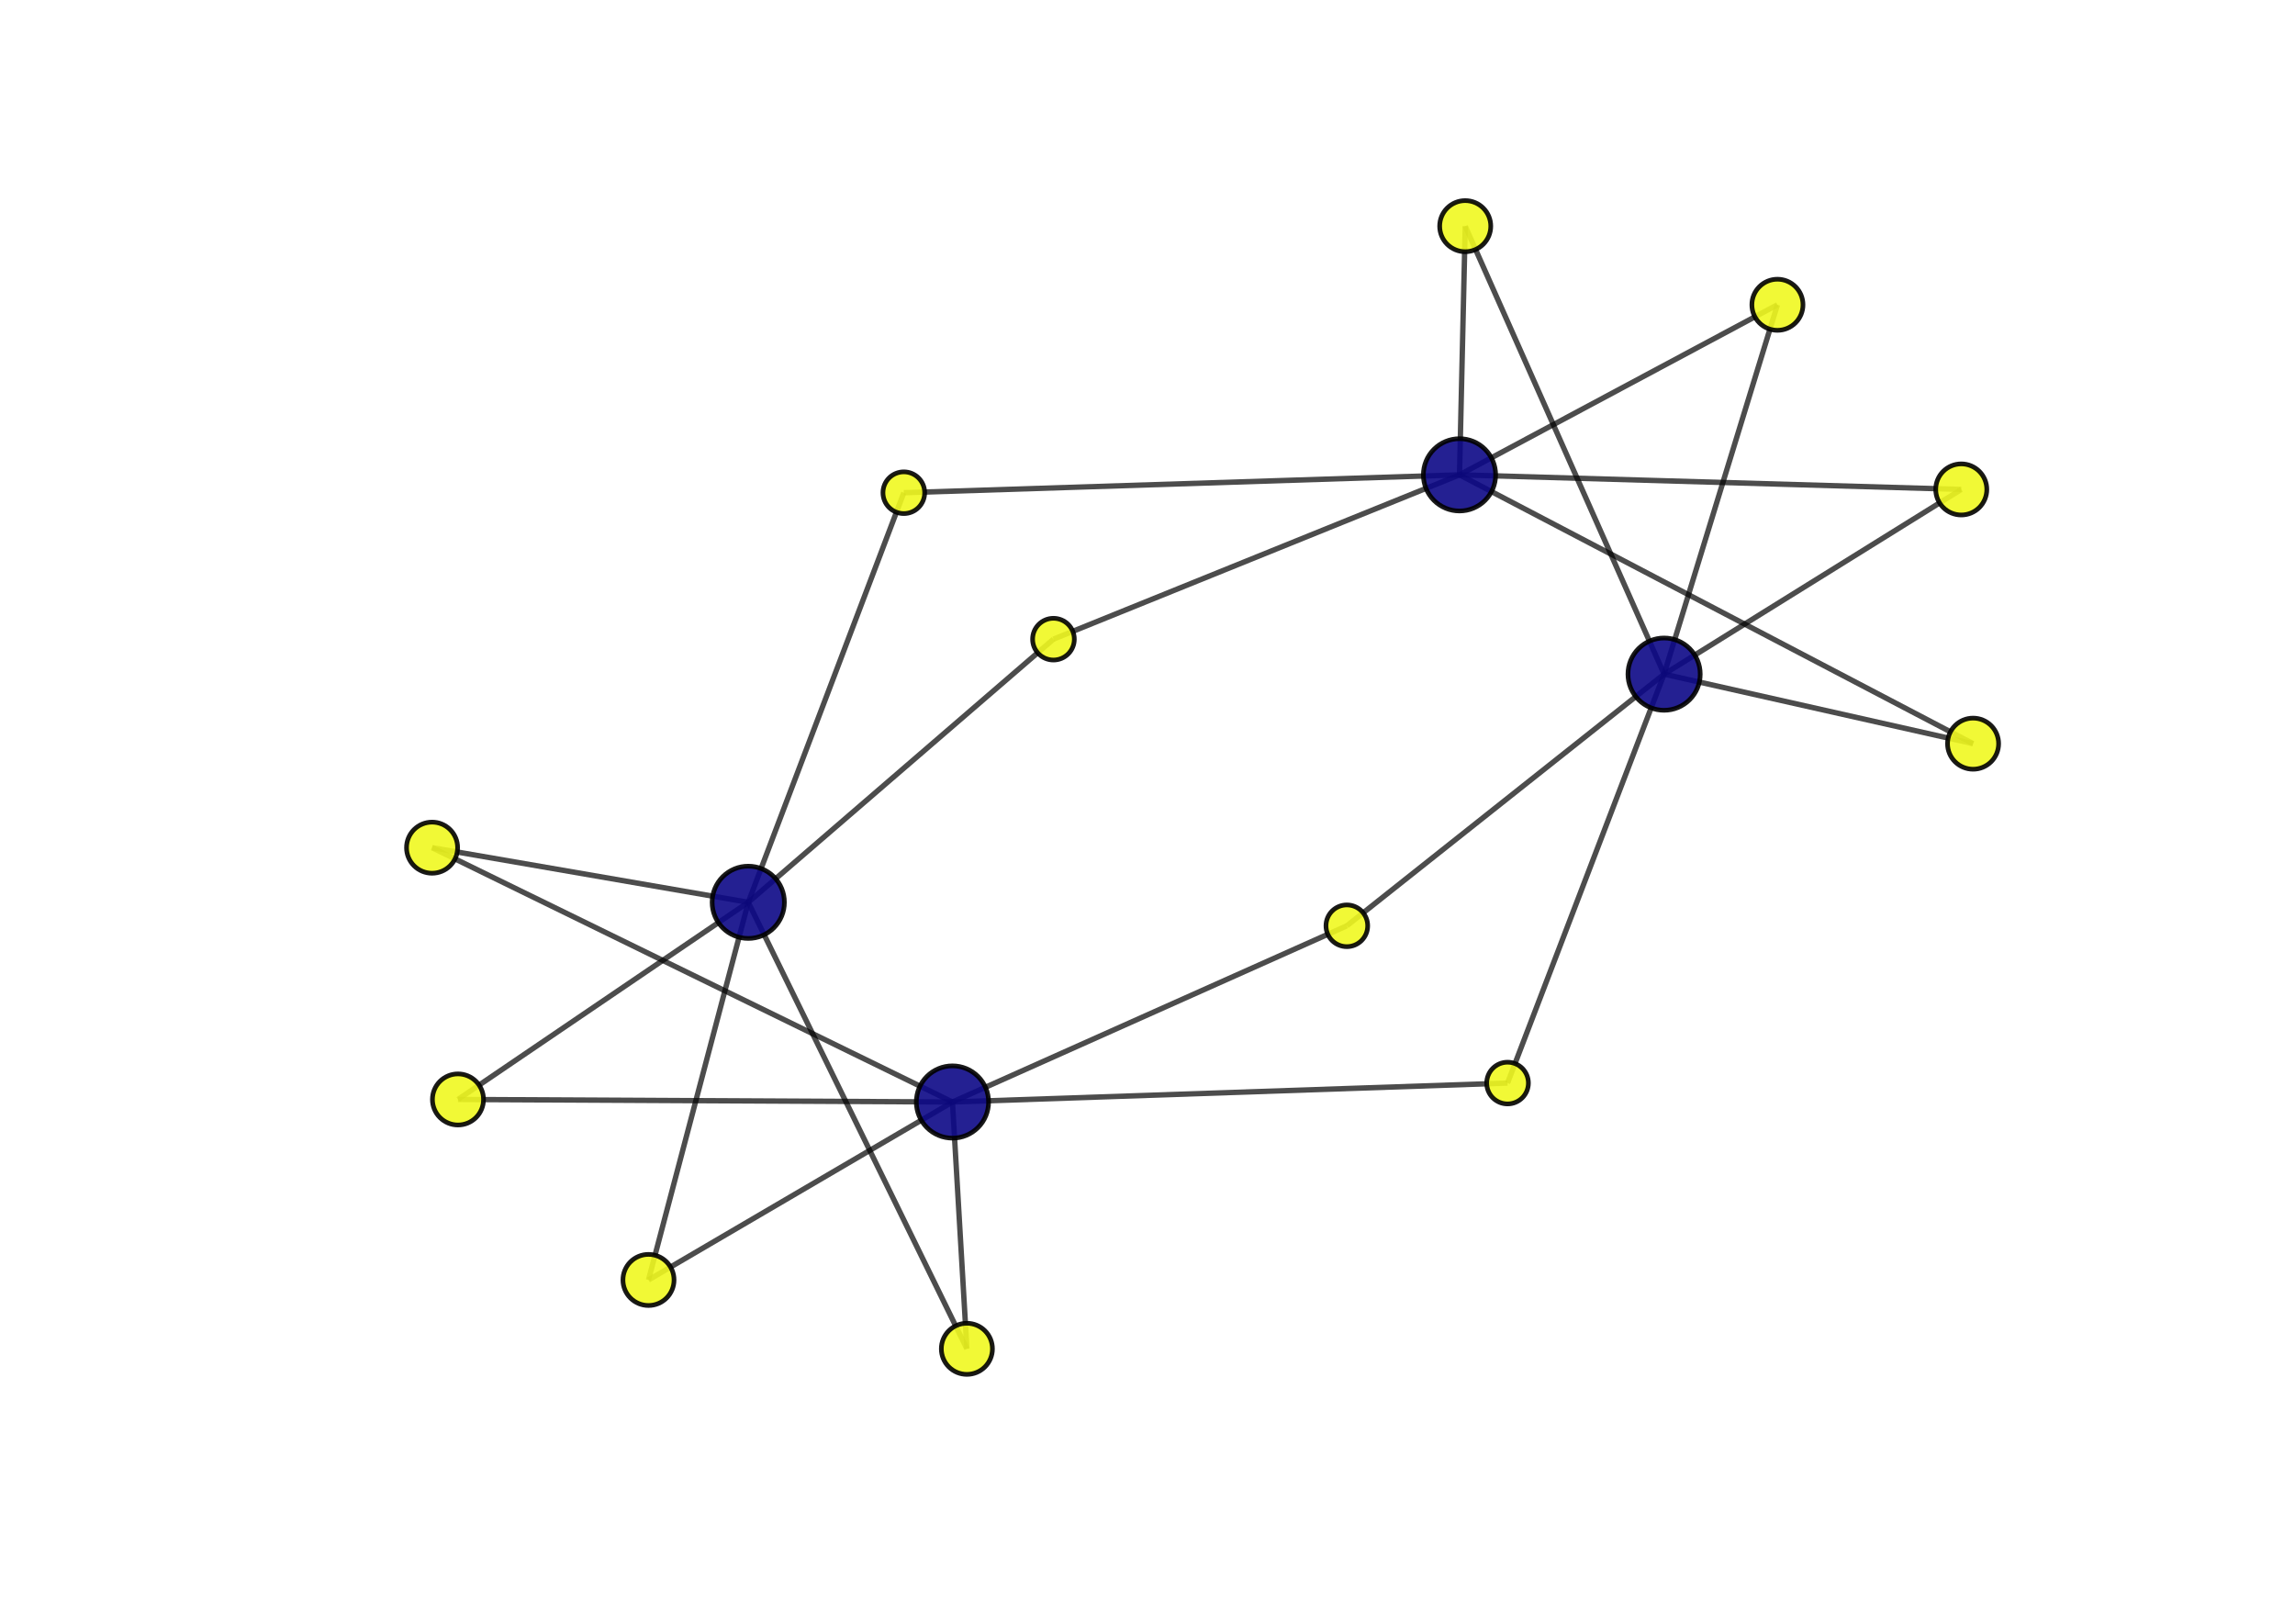
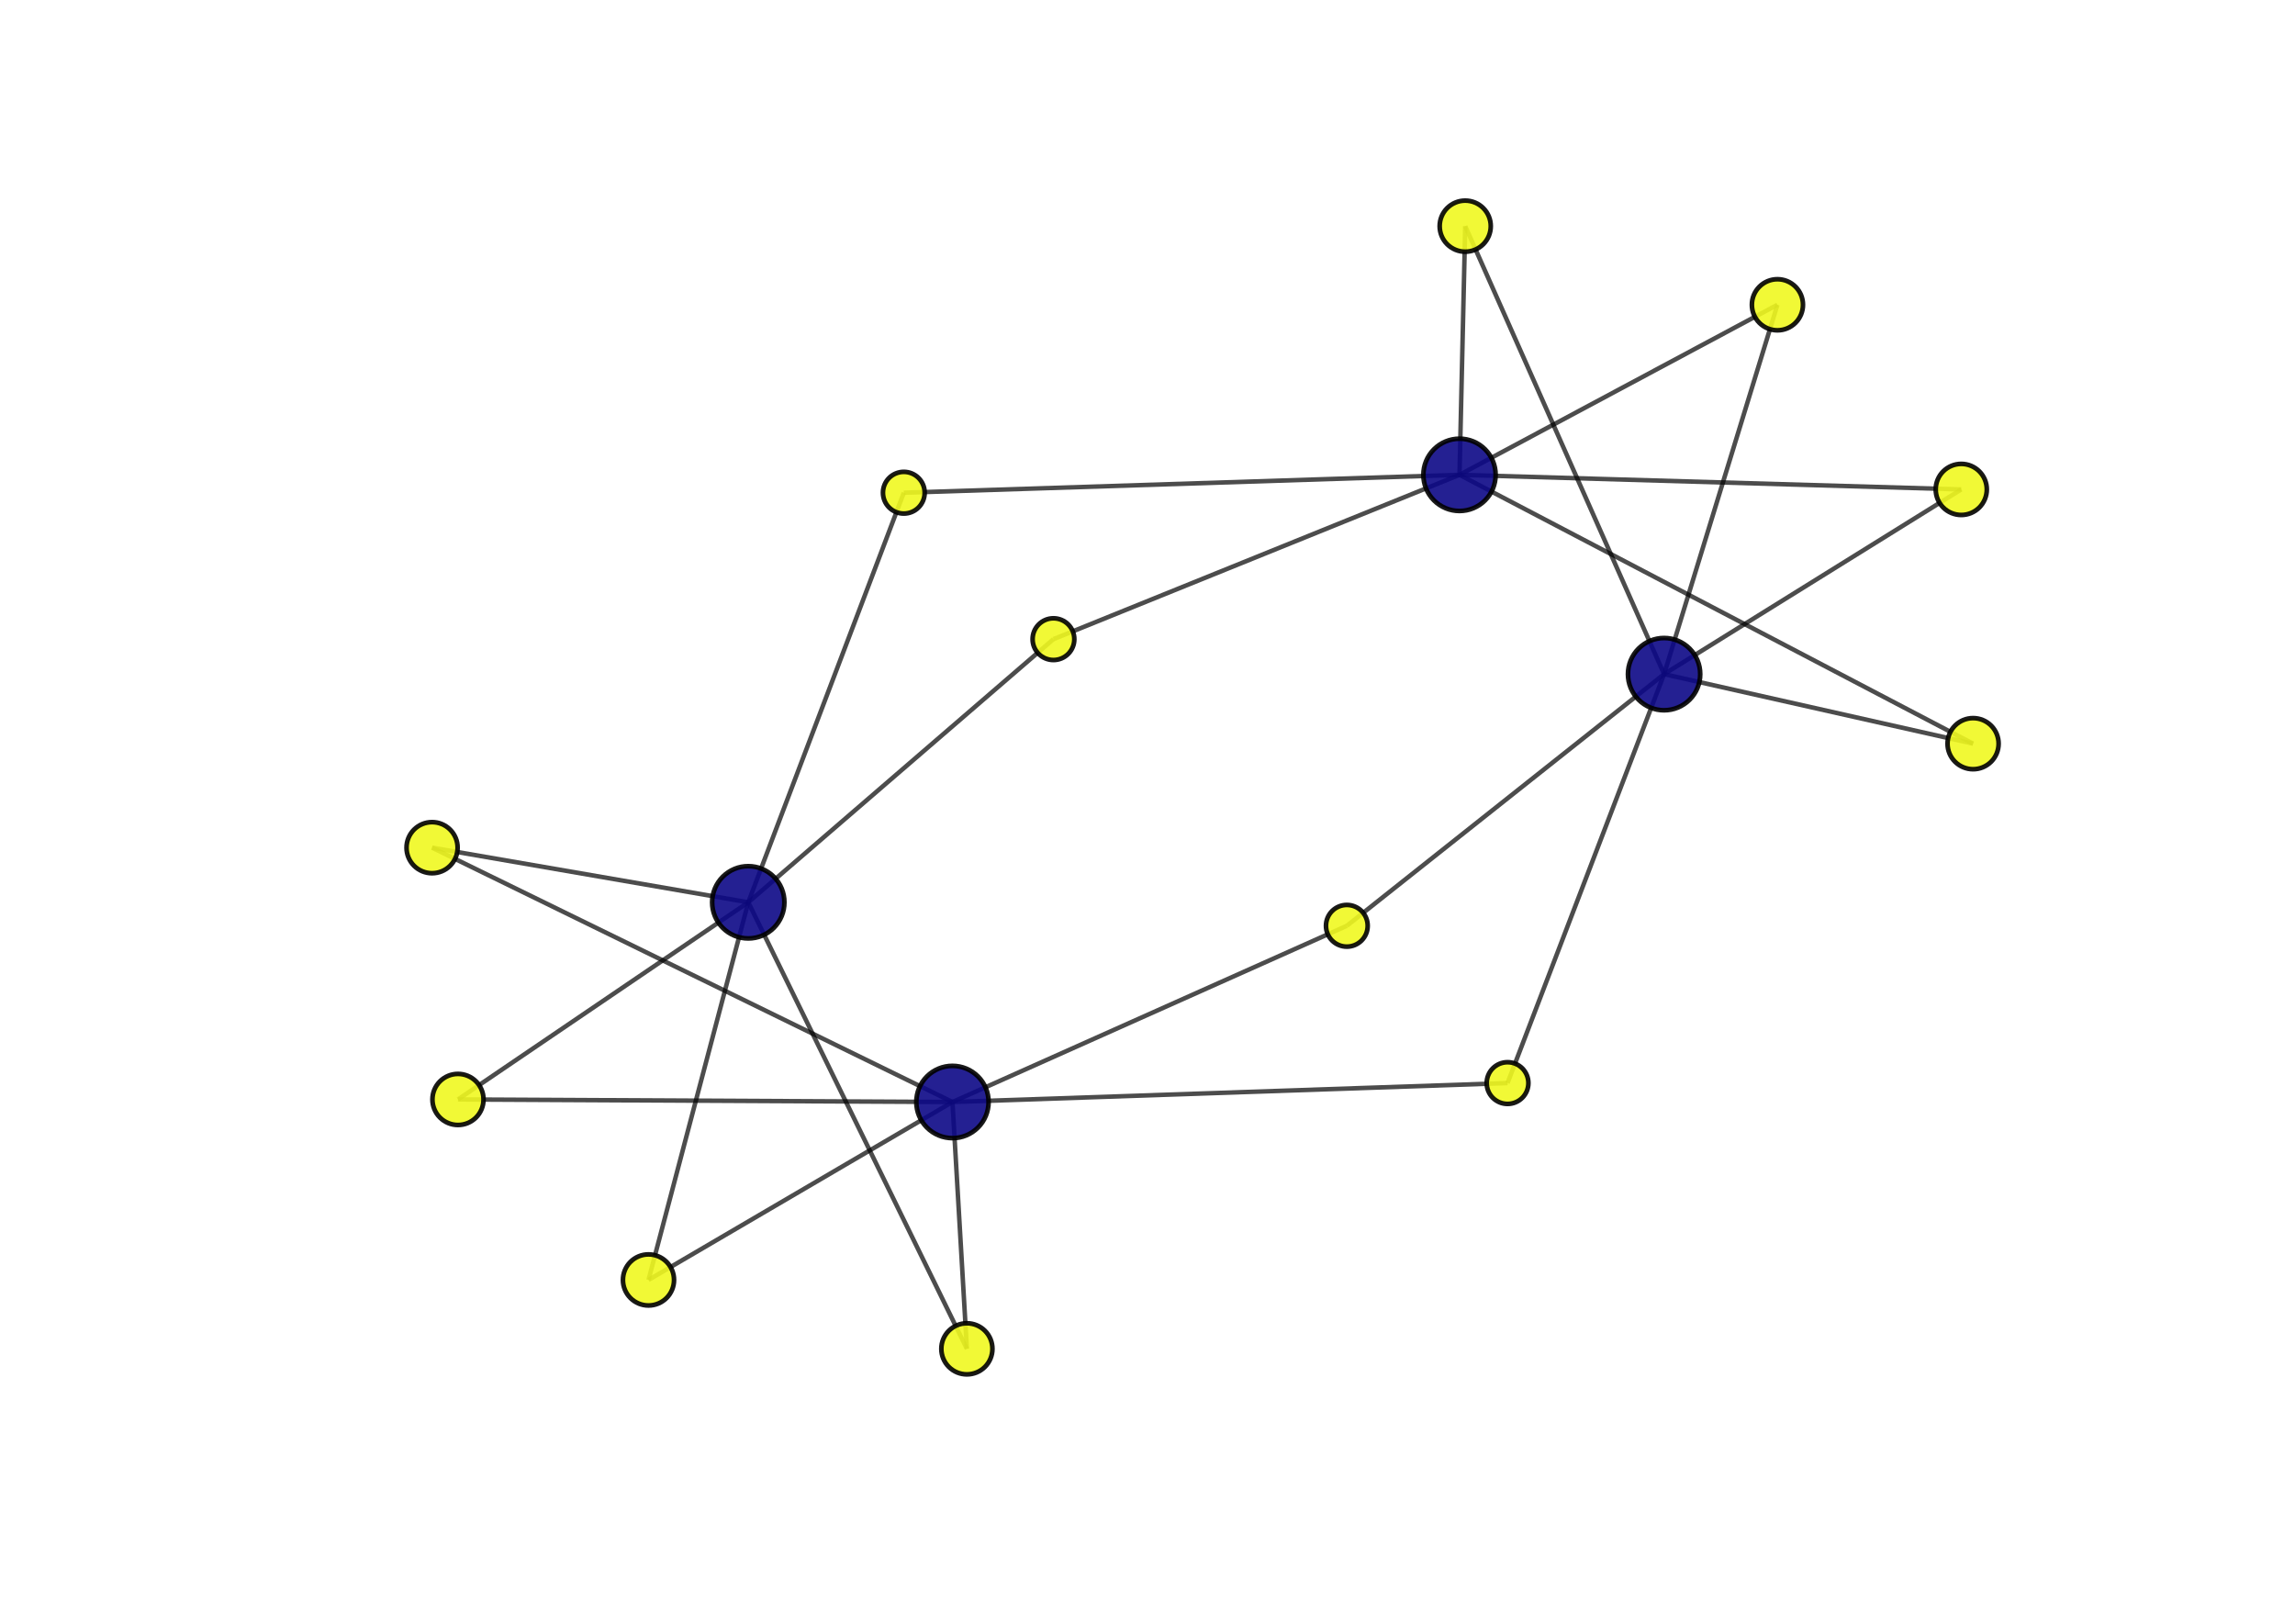
<svg xmlns="http://www.w3.org/2000/svg" height="348pt" version="1.1" viewBox="0 0 492 348" width="492pt">
  <defs>
    <style type="text/css">
*{stroke-linecap:butt;stroke-linejoin:round;stroke-miterlimit:100000;}
  </style>
  </defs>
  <g id="figure_1">
    <g id="patch_1">
      <path d="M 0 348.351  L 492.174 348.351  L 492.174 0  L 0 0  z " style="fill:none;" />
    </g>
    <g id="axes_1">
      <g id="LineCollection_1">
-         <path clip-path="url(#p1469bd64ca)" d="M 225.84 137.017  L 160.415 193.429  " style="fill:none;stroke:#000000;stroke-opacity:0.7;stroke-width:1.151;" />
-         <path clip-path="url(#p1469bd64ca)" d="M 225.84 137.017  L 312.887 101.791  " style="fill:none;stroke:#000000;stroke-opacity:0.7;stroke-width:1.151;" />
-         <path clip-path="url(#p1469bd64ca)" d="M 193.76 105.623  L 160.415 193.429  " style="fill:none;stroke:#000000;stroke-opacity:0.7;stroke-width:1.151;" />
-         <path clip-path="url(#p1469bd64ca)" d="M 193.76 105.623  L 312.887 101.791  " style="fill:none;stroke:#000000;stroke-opacity:0.7;stroke-width:1.151;" />
-         <path clip-path="url(#p1469bd64ca)" d="M 288.734 198.463  L 356.746 144.517  " style="fill:none;stroke:#000000;stroke-opacity:0.7;stroke-width:1.151;" />
-         <path clip-path="url(#p1469bd64ca)" d="M 288.734 198.463  L 204.187 236.236  " style="fill:none;stroke:#000000;stroke-opacity:0.7;stroke-width:1.151;" />
-         <path clip-path="url(#p1469bd64ca)" d="M 323.187 232.178  L 356.746 144.517  " style="fill:none;stroke:#000000;stroke-opacity:0.7;stroke-width:1.151;" />
-         <path clip-path="url(#p1469bd64ca)" d="M 323.187 232.178  L 204.187 236.236  " style="fill:none;stroke:#000000;stroke-opacity:0.7;stroke-width:1.151;" />
-         <path clip-path="url(#p1469bd64ca)" d="M 160.415 193.429  L 98.18 235.69  " style="fill:none;stroke:#000000;stroke-opacity:0.7;stroke-width:1.151;" />
-         <path clip-path="url(#p1469bd64ca)" d="M 160.415 193.429  L 207.28 289.149  " style="fill:none;stroke:#000000;stroke-opacity:0.7;stroke-width:1.151;" />
-         <path clip-path="url(#p1469bd64ca)" d="M 160.415 193.429  L 139.023 274.383  " style="fill:none;stroke:#000000;stroke-opacity:0.7;stroke-width:1.151;" />
-         <path clip-path="url(#p1469bd64ca)" d="M 160.415 193.429  L 92.627 181.717  " style="fill:none;stroke:#000000;stroke-opacity:0.7;stroke-width:1.151;" />
-         <path clip-path="url(#p1469bd64ca)" d="M 204.187 236.236  L 98.18 235.69  " style="fill:none;stroke:#000000;stroke-opacity:0.7;stroke-width:1.151;" />
-         <path clip-path="url(#p1469bd64ca)" d="M 204.187 236.236  L 207.28 289.149  " style="fill:none;stroke:#000000;stroke-opacity:0.7;stroke-width:1.151;" />
-         <path clip-path="url(#p1469bd64ca)" d="M 204.187 236.236  L 139.023 274.383  " style="fill:none;stroke:#000000;stroke-opacity:0.7;stroke-width:1.151;" />
-         <path clip-path="url(#p1469bd64ca)" d="M 204.187 236.236  L 92.627 181.717  " style="fill:none;stroke:#000000;stroke-opacity:0.7;stroke-width:1.151;" />
-         <path clip-path="url(#p1469bd64ca)" d="M 312.887 101.791  L 422.987 159.421  " style="fill:none;stroke:#000000;stroke-opacity:0.7;stroke-width:1.151;" />
-         <path clip-path="url(#p1469bd64ca)" d="M 312.887 101.791  L 420.455 104.92  " style="fill:none;stroke:#000000;stroke-opacity:0.7;stroke-width:1.151;" />
-         <path clip-path="url(#p1469bd64ca)" d="M 312.887 101.791  L 381.044 65.333  " style="fill:none;stroke:#000000;stroke-opacity:0.7;stroke-width:1.151;" />
-         <path clip-path="url(#p1469bd64ca)" d="M 312.887 101.791  L 314.113 48.481  " style="fill:none;stroke:#000000;stroke-opacity:0.7;stroke-width:1.151;" />
-         <path clip-path="url(#p1469bd64ca)" d="M 356.746 144.517  L 422.987 159.421  " style="fill:none;stroke:#000000;stroke-opacity:0.7;stroke-width:1.151;" />
-         <path clip-path="url(#p1469bd64ca)" d="M 356.746 144.517  L 420.455 104.92  " style="fill:none;stroke:#000000;stroke-opacity:0.7;stroke-width:1.151;" />
-         <path clip-path="url(#p1469bd64ca)" d="M 356.746 144.517  L 381.044 65.333  " style="fill:none;stroke:#000000;stroke-opacity:0.7;stroke-width:1.151;" />
-         <path clip-path="url(#p1469bd64ca)" d="M 356.746 144.517  L 314.113 48.481  " style="fill:none;stroke:#000000;stroke-opacity:0.7;stroke-width:1.151;" />
+         <path clip-path="url(#pb173c2d832)" d="M 225.84 137.017  L 160.415 193.429  " style="fill:none;stroke:#000000;stroke-opacity:0.7;stroke-width:0.959;" />
+         <path clip-path="url(#pb173c2d832)" d="M 225.84 137.017  L 312.887 101.791  " style="fill:none;stroke:#000000;stroke-opacity:0.7;stroke-width:0.959;" />
+         <path clip-path="url(#pb173c2d832)" d="M 193.76 105.623  L 160.415 193.429  " style="fill:none;stroke:#000000;stroke-opacity:0.7;stroke-width:0.959;" />
+         <path clip-path="url(#pb173c2d832)" d="M 193.76 105.623  L 312.887 101.791  " style="fill:none;stroke:#000000;stroke-opacity:0.7;stroke-width:0.959;" />
+         <path clip-path="url(#pb173c2d832)" d="M 288.734 198.463  L 356.746 144.517  " style="fill:none;stroke:#000000;stroke-opacity:0.7;stroke-width:0.959;" />
+         <path clip-path="url(#pb173c2d832)" d="M 288.734 198.463  L 204.187 236.236  " style="fill:none;stroke:#000000;stroke-opacity:0.7;stroke-width:0.959;" />
+         <path clip-path="url(#pb173c2d832)" d="M 323.187 232.178  L 356.746 144.517  " style="fill:none;stroke:#000000;stroke-opacity:0.7;stroke-width:0.959;" />
+         <path clip-path="url(#pb173c2d832)" d="M 323.187 232.178  L 204.187 236.236  " style="fill:none;stroke:#000000;stroke-opacity:0.7;stroke-width:0.959;" />
+         <path clip-path="url(#pb173c2d832)" d="M 160.415 193.429  L 98.18 235.69  " style="fill:none;stroke:#000000;stroke-opacity:0.7;stroke-width:0.959;" />
+         <path clip-path="url(#pb173c2d832)" d="M 160.415 193.429  L 207.28 289.149  " style="fill:none;stroke:#000000;stroke-opacity:0.7;stroke-width:0.959;" />
+         <path clip-path="url(#pb173c2d832)" d="M 160.415 193.429  L 139.023 274.383  " style="fill:none;stroke:#000000;stroke-opacity:0.7;stroke-width:0.959;" />
+         <path clip-path="url(#pb173c2d832)" d="M 160.415 193.429  L 92.627 181.717  " style="fill:none;stroke:#000000;stroke-opacity:0.7;stroke-width:0.959;" />
+         <path clip-path="url(#pb173c2d832)" d="M 204.187 236.236  L 98.18 235.69  " style="fill:none;stroke:#000000;stroke-opacity:0.7;stroke-width:0.959;" />
+         <path clip-path="url(#pb173c2d832)" d="M 204.187 236.236  L 207.28 289.149  " style="fill:none;stroke:#000000;stroke-opacity:0.7;stroke-width:0.959;" />
+         <path clip-path="url(#pb173c2d832)" d="M 204.187 236.236  L 139.023 274.383  " style="fill:none;stroke:#000000;stroke-opacity:0.7;stroke-width:0.959;" />
+         <path clip-path="url(#pb173c2d832)" d="M 204.187 236.236  L 92.627 181.717  " style="fill:none;stroke:#000000;stroke-opacity:0.7;stroke-width:0.959;" />
+         <path clip-path="url(#pb173c2d832)" d="M 312.887 101.791  L 422.987 159.421  " style="fill:none;stroke:#000000;stroke-opacity:0.7;stroke-width:0.959;" />
+         <path clip-path="url(#pb173c2d832)" d="M 312.887 101.791  L 420.455 104.92  " style="fill:none;stroke:#000000;stroke-opacity:0.7;stroke-width:0.959;" />
+         <path clip-path="url(#pb173c2d832)" d="M 312.887 101.791  L 381.044 65.333  " style="fill:none;stroke:#000000;stroke-opacity:0.7;stroke-width:0.959;" />
+         <path clip-path="url(#pb173c2d832)" d="M 312.887 101.791  L 314.113 48.481  " style="fill:none;stroke:#000000;stroke-opacity:0.7;stroke-width:0.959;" />
+         <path clip-path="url(#pb173c2d832)" d="M 356.746 144.517  L 422.987 159.421  " style="fill:none;stroke:#000000;stroke-opacity:0.7;stroke-width:0.959;" />
+         <path clip-path="url(#pb173c2d832)" d="M 356.746 144.517  L 420.455 104.92  " style="fill:none;stroke:#000000;stroke-opacity:0.7;stroke-width:0.959;" />
+         <path clip-path="url(#pb173c2d832)" d="M 356.746 144.517  L 381.044 65.333  " style="fill:none;stroke:#000000;stroke-opacity:0.7;stroke-width:0.959;" />
+         <path clip-path="url(#pb173c2d832)" d="M 356.746 144.517  L 314.113 48.481  " style="fill:none;stroke:#000000;stroke-opacity:0.7;stroke-width:0.959;" />
      </g>
      <g id="PathCollection_1">
-         <path clip-path="url(#p1469bd64ca)" d="M 225.84 141.49  C 227.026 141.49 228.164 141.018 229.003 140.18  C 229.841 139.341 230.313 138.204 230.313 137.017  C 230.313 135.831 229.841 134.694 229.003 133.855  C 228.164 133.017 227.026 132.545 225.84 132.545  C 224.654 132.545 223.517 133.017 222.678 133.855  C 221.839 134.694 221.368 135.831 221.368 137.017  C 221.368 138.204 221.839 139.341 222.678 140.18  C 223.517 141.018 224.654 141.49 225.84 141.49  z " style="fill:#f0f921;fill-opacity:0.9;stroke:#000000;stroke-opacity:0.9;" />
-         <path clip-path="url(#p1469bd64ca)" d="M 193.76 110.095  C 194.946 110.095 196.083 109.623 196.922 108.785  C 197.76 107.946 198.232 106.809 198.232 105.623  C 198.232 104.437 197.76 103.299 196.922 102.46  C 196.083 101.622 194.946 101.15 193.76 101.15  C 192.574 101.15 191.436 101.622 190.597 102.46  C 189.759 103.299 189.287 104.437 189.287 105.623  C 189.287 106.809 189.759 107.946 190.597 108.785  C 191.436 109.623 192.574 110.095 193.76 110.095  z " style="fill:#f0f921;fill-opacity:0.9;stroke:#000000;stroke-opacity:0.9;" />
-         <path clip-path="url(#p1469bd64ca)" d="M 288.734 202.935  C 289.92 202.935 291.057 202.463 291.896 201.625  C 292.735 200.786 293.206 199.649 293.206 198.463  C 293.206 197.276 292.735 196.139 291.896 195.3  C 291.057 194.462 289.92 193.99 288.734 193.99  C 287.548 193.99 286.41 194.462 285.571 195.3  C 284.733 196.139 284.262 197.276 284.262 198.463  C 284.262 199.649 284.733 200.786 285.571 201.625  C 286.41 202.463 287.548 202.935 288.734 202.935  z " style="fill:#f0f921;fill-opacity:0.9;stroke:#000000;stroke-opacity:0.9;" />
-         <path clip-path="url(#p1469bd64ca)" d="M 323.187 236.65  C 324.373 236.65 325.511 236.179 326.349 235.34  C 327.188 234.502 327.659 233.364 327.659 232.178  C 327.659 230.992 327.188 229.854 326.349 229.016  C 325.511 228.177 324.373 227.706 323.187 227.706  C 322.001 227.706 320.864 228.177 320.025 229.016  C 319.186 229.854 318.715 230.992 318.715 232.178  C 318.715 233.364 319.186 234.502 320.025 235.34  C 320.864 236.179 322.001 236.65 323.187 236.65  z " style="fill:#f0f921;fill-opacity:0.9;stroke:#000000;stroke-opacity:0.9;" />
-         <path clip-path="url(#p1469bd64ca)" d="M 160.415 201.175  C 162.47 201.175 164.44 200.359 165.892 198.906  C 167.345 197.454 168.161 195.483 168.161 193.429  C 168.161 191.375 167.345 189.404 165.892 187.952  C 164.44 186.499 162.47 185.683 160.415 185.683  C 158.361 185.683 156.391 186.499 154.938 187.952  C 153.485 189.404 152.669 191.375 152.669 193.429  C 152.669 195.483 153.485 197.454 154.938 198.906  C 156.391 200.359 158.361 201.175 160.415 201.175  z " style="fill:#0d0887;fill-opacity:0.9;stroke:#000000;stroke-opacity:0.9;" />
-         <path clip-path="url(#p1469bd64ca)" d="M 204.187 243.982  C 206.241 243.982 208.211 243.166 209.664 241.713  C 211.116 240.261 211.933 238.29 211.933 236.236  C 211.933 234.182 211.116 232.211 209.664 230.759  C 208.211 229.306 206.241 228.49 204.187 228.49  C 202.132 228.49 200.162 229.306 198.709 230.759  C 197.257 232.211 196.441 234.182 196.441 236.236  C 196.441 238.29 197.257 240.261 198.709 241.713  C 200.162 243.166 202.132 243.982 204.187 243.982  z " style="fill:#0d0887;fill-opacity:0.9;stroke:#000000;stroke-opacity:0.9;" />
-         <path clip-path="url(#p1469bd64ca)" d="M 312.887 109.537  C 314.941 109.537 316.911 108.721 318.364 107.268  C 319.817 105.815 320.633 103.845 320.633 101.791  C 320.633 99.736 319.817 97.766 318.364 96.313  C 316.911 94.861 314.941 94.045 312.887 94.045  C 310.832 94.045 308.862 94.861 307.41 96.313  C 305.957 97.766 305.141 99.736 305.141 101.791  C 305.141 103.845 305.957 105.815 307.41 107.268  C 308.862 108.721 310.832 109.537 312.887 109.537  z " style="fill:#0d0887;fill-opacity:0.9;stroke:#000000;stroke-opacity:0.9;" />
-         <path clip-path="url(#p1469bd64ca)" d="M 356.746 152.263  C 358.8 152.263 360.77 151.447 362.223 149.994  C 363.676 148.541 364.492 146.571 364.492 144.517  C 364.492 142.463 363.676 140.492 362.223 139.04  C 360.77 137.587 358.8 136.771 356.746 136.771  C 354.692 136.771 352.721 137.587 351.269 139.04  C 349.816 140.492 349 142.463 349 144.517  C 349 146.571 349.816 148.541 351.269 149.994  C 352.721 151.447 354.692 152.263 356.746 152.263  z " style="fill:#0d0887;fill-opacity:0.9;stroke:#000000;stroke-opacity:0.9;" />
-         <path clip-path="url(#p1469bd64ca)" d="M 98.18 241.167  C 99.633 241.167 101.026 240.59 102.053 239.563  C 103.08 238.536 103.657 237.142 103.657 235.69  C 103.657 234.237 103.08 232.844 102.053 231.817  C 101.026 230.79 99.633 230.213 98.18 230.213  C 96.727 230.213 95.334 230.79 94.307 231.817  C 93.28 232.844 92.703 234.237 92.703 235.69  C 92.703 237.142 93.28 238.536 94.307 239.563  C 95.334 240.59 96.727 241.167 98.18 241.167  z " style="fill:#f0f921;fill-opacity:0.9;stroke:#000000;stroke-opacity:0.9;" />
-         <path clip-path="url(#p1469bd64ca)" d="M 207.28 294.626  C 208.733 294.626 210.126 294.049 211.153 293.022  C 212.18 291.995 212.757 290.602 212.757 289.149  C 212.757 287.697 212.18 286.303 211.153 285.276  C 210.126 284.249 208.733 283.672 207.28 283.672  C 205.827 283.672 204.434 284.249 203.407 285.276  C 202.38 286.303 201.803 287.697 201.803 289.149  C 201.803 290.602 202.38 291.995 203.407 293.022  C 204.434 294.049 205.827 294.626 207.28 294.626  z " style="fill:#f0f921;fill-opacity:0.9;stroke:#000000;stroke-opacity:0.9;" />
-         <path clip-path="url(#p1469bd64ca)" d="M 139.023 279.86  C 140.476 279.86 141.869 279.283 142.896 278.256  C 143.924 277.229 144.501 275.836 144.501 274.383  C 144.501 272.931 143.924 271.537 142.896 270.51  C 141.869 269.483 140.476 268.906 139.023 268.906  C 137.571 268.906 136.178 269.483 135.15 270.51  C 134.123 271.537 133.546 272.931 133.546 274.383  C 133.546 275.836 134.123 277.229 135.15 278.256  C 136.178 279.283 137.571 279.86 139.023 279.86  z " style="fill:#f0f921;fill-opacity:0.9;stroke:#000000;stroke-opacity:0.9;" />
-         <path clip-path="url(#p1469bd64ca)" d="M 92.627 187.194  C 94.08 187.194 95.473 186.617 96.5 185.59  C 97.528 184.563 98.105 183.17 98.105 181.717  C 98.105 180.265 97.528 178.871 96.5 177.844  C 95.473 176.817 94.08 176.24 92.627 176.24  C 91.175 176.24 89.782 176.817 88.754 177.844  C 87.727 178.871 87.15 180.265 87.15 181.717  C 87.15 183.17 87.727 184.563 88.754 185.59  C 89.782 186.617 91.175 187.194 92.627 187.194  z " style="fill:#f0f921;fill-opacity:0.9;stroke:#000000;stroke-opacity:0.9;" />
-         <path clip-path="url(#p1469bd64ca)" d="M 420.455 110.397  C 421.908 110.397 423.301 109.82 424.328 108.793  C 425.355 107.766 425.932 106.372 425.932 104.92  C 425.932 103.467 425.355 102.074 424.328 101.047  C 423.301 100.02 421.908 99.443 420.455 99.443  C 419.002 99.443 417.609 100.02 416.582 101.047  C 415.555 102.074 414.978 103.467 414.978 104.92  C 414.978 106.372 415.555 107.766 416.582 108.793  C 417.609 109.82 419.002 110.397 420.455 110.397  z " style="fill:#f0f921;fill-opacity:0.9;stroke:#000000;stroke-opacity:0.9;" />
-         <path clip-path="url(#p1469bd64ca)" d="M 381.044 70.811  C 382.497 70.811 383.89 70.234 384.917 69.206  C 385.944 68.179 386.522 66.786 386.522 65.333  C 386.522 63.881 385.944 62.488 384.917 61.46  C 383.89 60.433 382.497 59.856 381.044 59.856  C 379.592 59.856 378.198 60.433 377.171 61.46  C 376.144 62.488 375.567 63.881 375.567 65.333  C 375.567 66.786 376.144 68.179 377.171 69.206  C 378.198 70.234 379.592 70.811 381.044 70.811  z " style="fill:#f0f921;fill-opacity:0.9;stroke:#000000;stroke-opacity:0.9;" />
-         <path clip-path="url(#p1469bd64ca)" d="M 314.113 53.959  C 315.565 53.959 316.958 53.381 317.986 52.354  C 319.013 51.327 319.59 49.934 319.59 48.481  C 319.59 47.029 319.013 45.636 317.986 44.608  C 316.958 43.581 315.565 43.004 314.113 43.004  C 312.66 43.004 311.267 43.581 310.24 44.608  C 309.212 45.636 308.635 47.029 308.635 48.481  C 308.635 49.934 309.212 51.327 310.24 52.354  C 311.267 53.381 312.66 53.959 314.113 53.959  z " style="fill:#f0f921;fill-opacity:0.9;stroke:#000000;stroke-opacity:0.9;" />
-         <path clip-path="url(#p1469bd64ca)" d="M 422.987 164.898  C 424.44 164.898 425.833 164.321 426.86 163.294  C 427.887 162.267 428.464 160.874 428.464 159.421  C 428.464 157.969 427.887 156.575 426.86 155.548  C 425.833 154.521 424.44 153.944 422.987 153.944  C 421.534 153.944 420.141 154.521 419.114 155.548  C 418.087 156.575 417.51 157.969 417.51 159.421  C 417.51 160.874 418.087 162.267 419.114 163.294  C 420.141 164.321 421.534 164.898 422.987 164.898  z " style="fill:#f0f921;fill-opacity:0.9;stroke:#000000;stroke-opacity:0.9;" />
+         <path clip-path="url(#pb173c2d832)" d="M 225.84 141.49  C 227.026 141.49 228.164 141.018 229.003 140.18  C 229.841 139.341 230.313 138.204 230.313 137.017  C 230.313 135.831 229.841 134.694 229.003 133.855  C 228.164 133.017 227.026 132.545 225.84 132.545  C 224.654 132.545 223.517 133.017 222.678 133.855  C 221.839 134.694 221.368 135.831 221.368 137.017  C 221.368 138.204 221.839 139.341 222.678 140.18  C 223.517 141.018 224.654 141.49 225.84 141.49  z " style="fill:#f0f921;fill-opacity:0.9;stroke:#000000;stroke-opacity:0.9;" />
+         <path clip-path="url(#pb173c2d832)" d="M 193.76 110.095  C 194.946 110.095 196.083 109.623 196.922 108.785  C 197.76 107.946 198.232 106.809 198.232 105.623  C 198.232 104.437 197.76 103.299 196.922 102.46  C 196.083 101.622 194.946 101.15 193.76 101.15  C 192.574 101.15 191.436 101.622 190.597 102.46  C 189.759 103.299 189.287 104.437 189.287 105.623  C 189.287 106.809 189.759 107.946 190.597 108.785  C 191.436 109.623 192.574 110.095 193.76 110.095  z " style="fill:#f0f921;fill-opacity:0.9;stroke:#000000;stroke-opacity:0.9;" />
+         <path clip-path="url(#pb173c2d832)" d="M 288.734 202.935  C 289.92 202.935 291.057 202.463 291.896 201.625  C 292.735 200.786 293.206 199.649 293.206 198.463  C 293.206 197.276 292.735 196.139 291.896 195.3  C 291.057 194.462 289.92 193.99 288.734 193.99  C 287.548 193.99 286.41 194.462 285.571 195.3  C 284.733 196.139 284.262 197.276 284.262 198.463  C 284.262 199.649 284.733 200.786 285.571 201.625  C 286.41 202.463 287.548 202.935 288.734 202.935  z " style="fill:#f0f921;fill-opacity:0.9;stroke:#000000;stroke-opacity:0.9;" />
+         <path clip-path="url(#pb173c2d832)" d="M 323.187 236.65  C 324.373 236.65 325.511 236.179 326.349 235.34  C 327.188 234.502 327.659 233.364 327.659 232.178  C 327.659 230.992 327.188 229.854 326.349 229.016  C 325.511 228.177 324.373 227.706 323.187 227.706  C 322.001 227.706 320.864 228.177 320.025 229.016  C 319.186 229.854 318.715 230.992 318.715 232.178  C 318.715 233.364 319.186 234.502 320.025 235.34  C 320.864 236.179 322.001 236.65 323.187 236.65  z " style="fill:#f0f921;fill-opacity:0.9;stroke:#000000;stroke-opacity:0.9;" />
+         <path clip-path="url(#pb173c2d832)" d="M 160.415 201.175  C 162.47 201.175 164.44 200.359 165.892 198.906  C 167.345 197.454 168.161 195.483 168.161 193.429  C 168.161 191.375 167.345 189.404 165.892 187.952  C 164.44 186.499 162.47 185.683 160.415 185.683  C 158.361 185.683 156.391 186.499 154.938 187.952  C 153.485 189.404 152.669 191.375 152.669 193.429  C 152.669 195.483 153.485 197.454 154.938 198.906  C 156.391 200.359 158.361 201.175 160.415 201.175  z " style="fill:#0d0887;fill-opacity:0.9;stroke:#000000;stroke-opacity:0.9;" />
+         <path clip-path="url(#pb173c2d832)" d="M 204.187 243.982  C 206.241 243.982 208.211 243.166 209.664 241.713  C 211.116 240.261 211.933 238.29 211.933 236.236  C 211.933 234.182 211.116 232.211 209.664 230.759  C 208.211 229.306 206.241 228.49 204.187 228.49  C 202.132 228.49 200.162 229.306 198.709 230.759  C 197.257 232.211 196.441 234.182 196.441 236.236  C 196.441 238.29 197.257 240.261 198.709 241.713  C 200.162 243.166 202.132 243.982 204.187 243.982  z " style="fill:#0d0887;fill-opacity:0.9;stroke:#000000;stroke-opacity:0.9;" />
+         <path clip-path="url(#pb173c2d832)" d="M 312.887 109.537  C 314.941 109.537 316.911 108.721 318.364 107.268  C 319.817 105.815 320.633 103.845 320.633 101.791  C 320.633 99.736 319.817 97.766 318.364 96.313  C 316.911 94.861 314.941 94.045 312.887 94.045  C 310.832 94.045 308.862 94.861 307.41 96.313  C 305.957 97.766 305.141 99.736 305.141 101.791  C 305.141 103.845 305.957 105.815 307.41 107.268  C 308.862 108.721 310.832 109.537 312.887 109.537  z " style="fill:#0d0887;fill-opacity:0.9;stroke:#000000;stroke-opacity:0.9;" />
+         <path clip-path="url(#pb173c2d832)" d="M 356.746 152.263  C 358.8 152.263 360.77 151.447 362.223 149.994  C 363.676 148.541 364.492 146.571 364.492 144.517  C 364.492 142.463 363.676 140.492 362.223 139.04  C 360.77 137.587 358.8 136.771 356.746 136.771  C 354.692 136.771 352.721 137.587 351.269 139.04  C 349.816 140.492 349 142.463 349 144.517  C 349 146.571 349.816 148.541 351.269 149.994  C 352.721 151.447 354.692 152.263 356.746 152.263  z " style="fill:#0d0887;fill-opacity:0.9;stroke:#000000;stroke-opacity:0.9;" />
+         <path clip-path="url(#pb173c2d832)" d="M 98.18 241.167  C 99.633 241.167 101.026 240.59 102.053 239.563  C 103.08 238.536 103.657 237.142 103.657 235.69  C 103.657 234.237 103.08 232.844 102.053 231.817  C 101.026 230.79 99.633 230.213 98.18 230.213  C 96.727 230.213 95.334 230.79 94.307 231.817  C 93.28 232.844 92.703 234.237 92.703 235.69  C 92.703 237.142 93.28 238.536 94.307 239.563  C 95.334 240.59 96.727 241.167 98.18 241.167  z " style="fill:#f0f921;fill-opacity:0.9;stroke:#000000;stroke-opacity:0.9;" />
+         <path clip-path="url(#pb173c2d832)" d="M 207.28 294.626  C 208.733 294.626 210.126 294.049 211.153 293.022  C 212.18 291.995 212.757 290.602 212.757 289.149  C 212.757 287.697 212.18 286.303 211.153 285.276  C 210.126 284.249 208.733 283.672 207.28 283.672  C 205.827 283.672 204.434 284.249 203.407 285.276  C 202.38 286.303 201.803 287.697 201.803 289.149  C 201.803 290.602 202.38 291.995 203.407 293.022  C 204.434 294.049 205.827 294.626 207.28 294.626  z " style="fill:#f0f921;fill-opacity:0.9;stroke:#000000;stroke-opacity:0.9;" />
+         <path clip-path="url(#pb173c2d832)" d="M 139.023 279.86  C 140.476 279.86 141.869 279.283 142.896 278.256  C 143.924 277.229 144.501 275.836 144.501 274.383  C 144.501 272.931 143.924 271.537 142.896 270.51  C 141.869 269.483 140.476 268.906 139.023 268.906  C 137.571 268.906 136.178 269.483 135.15 270.51  C 134.123 271.537 133.546 272.931 133.546 274.383  C 133.546 275.836 134.123 277.229 135.15 278.256  C 136.178 279.283 137.571 279.86 139.023 279.86  z " style="fill:#f0f921;fill-opacity:0.9;stroke:#000000;stroke-opacity:0.9;" />
+         <path clip-path="url(#pb173c2d832)" d="M 92.627 187.194  C 94.08 187.194 95.473 186.617 96.5 185.59  C 97.528 184.563 98.105 183.17 98.105 181.717  C 98.105 180.265 97.528 178.871 96.5 177.844  C 95.473 176.817 94.08 176.24 92.627 176.24  C 91.175 176.24 89.782 176.817 88.754 177.844  C 87.727 178.871 87.15 180.265 87.15 181.717  C 87.15 183.17 87.727 184.563 88.754 185.59  C 89.782 186.617 91.175 187.194 92.627 187.194  z " style="fill:#f0f921;fill-opacity:0.9;stroke:#000000;stroke-opacity:0.9;" />
+         <path clip-path="url(#pb173c2d832)" d="M 420.455 110.397  C 421.908 110.397 423.301 109.82 424.328 108.793  C 425.355 107.766 425.932 106.372 425.932 104.92  C 425.932 103.467 425.355 102.074 424.328 101.047  C 423.301 100.02 421.908 99.443 420.455 99.443  C 419.002 99.443 417.609 100.02 416.582 101.047  C 415.555 102.074 414.978 103.467 414.978 104.92  C 414.978 106.372 415.555 107.766 416.582 108.793  C 417.609 109.82 419.002 110.397 420.455 110.397  z " style="fill:#f0f921;fill-opacity:0.9;stroke:#000000;stroke-opacity:0.9;" />
+         <path clip-path="url(#pb173c2d832)" d="M 381.044 70.811  C 382.497 70.811 383.89 70.234 384.917 69.206  C 385.944 68.179 386.522 66.786 386.522 65.333  C 386.522 63.881 385.944 62.488 384.917 61.46  C 383.89 60.433 382.497 59.856 381.044 59.856  C 379.592 59.856 378.198 60.433 377.171 61.46  C 376.144 62.488 375.567 63.881 375.567 65.333  C 375.567 66.786 376.144 68.179 377.171 69.206  C 378.198 70.234 379.592 70.811 381.044 70.811  z " style="fill:#f0f921;fill-opacity:0.9;stroke:#000000;stroke-opacity:0.9;" />
+         <path clip-path="url(#pb173c2d832)" d="M 314.113 53.959  C 315.565 53.959 316.958 53.381 317.986 52.354  C 319.013 51.327 319.59 49.934 319.59 48.481  C 319.59 47.029 319.013 45.636 317.986 44.608  C 316.958 43.581 315.565 43.004 314.113 43.004  C 312.66 43.004 311.267 43.581 310.24 44.608  C 309.212 45.636 308.635 47.029 308.635 48.481  C 308.635 49.934 309.212 51.327 310.24 52.354  C 311.267 53.381 312.66 53.959 314.113 53.959  z " style="fill:#f0f921;fill-opacity:0.9;stroke:#000000;stroke-opacity:0.9;" />
+         <path clip-path="url(#pb173c2d832)" d="M 422.987 164.898  C 424.44 164.898 425.833 164.321 426.86 163.294  C 427.887 162.267 428.464 160.874 428.464 159.421  C 428.464 157.969 427.887 156.575 426.86 155.548  C 425.833 154.521 424.44 153.944 422.987 153.944  C 421.534 153.944 420.141 154.521 419.114 155.548  C 418.087 156.575 417.51 157.969 417.51 159.421  C 417.51 160.874 418.087 162.267 419.114 163.294  C 420.141 164.321 421.534 164.898 422.987 164.898  z " style="fill:#f0f921;fill-opacity:0.9;stroke:#000000;stroke-opacity:0.9;" />
      </g>
    </g>
  </g>
  <defs>
-     <clipPath id="p1469bd64ca">
+     <clipPath id="pb173c2d832">
      <rect height="384.53" width="501.361" x="8.161" y="-22.993" />
    </clipPath>
  </defs>
</svg>
